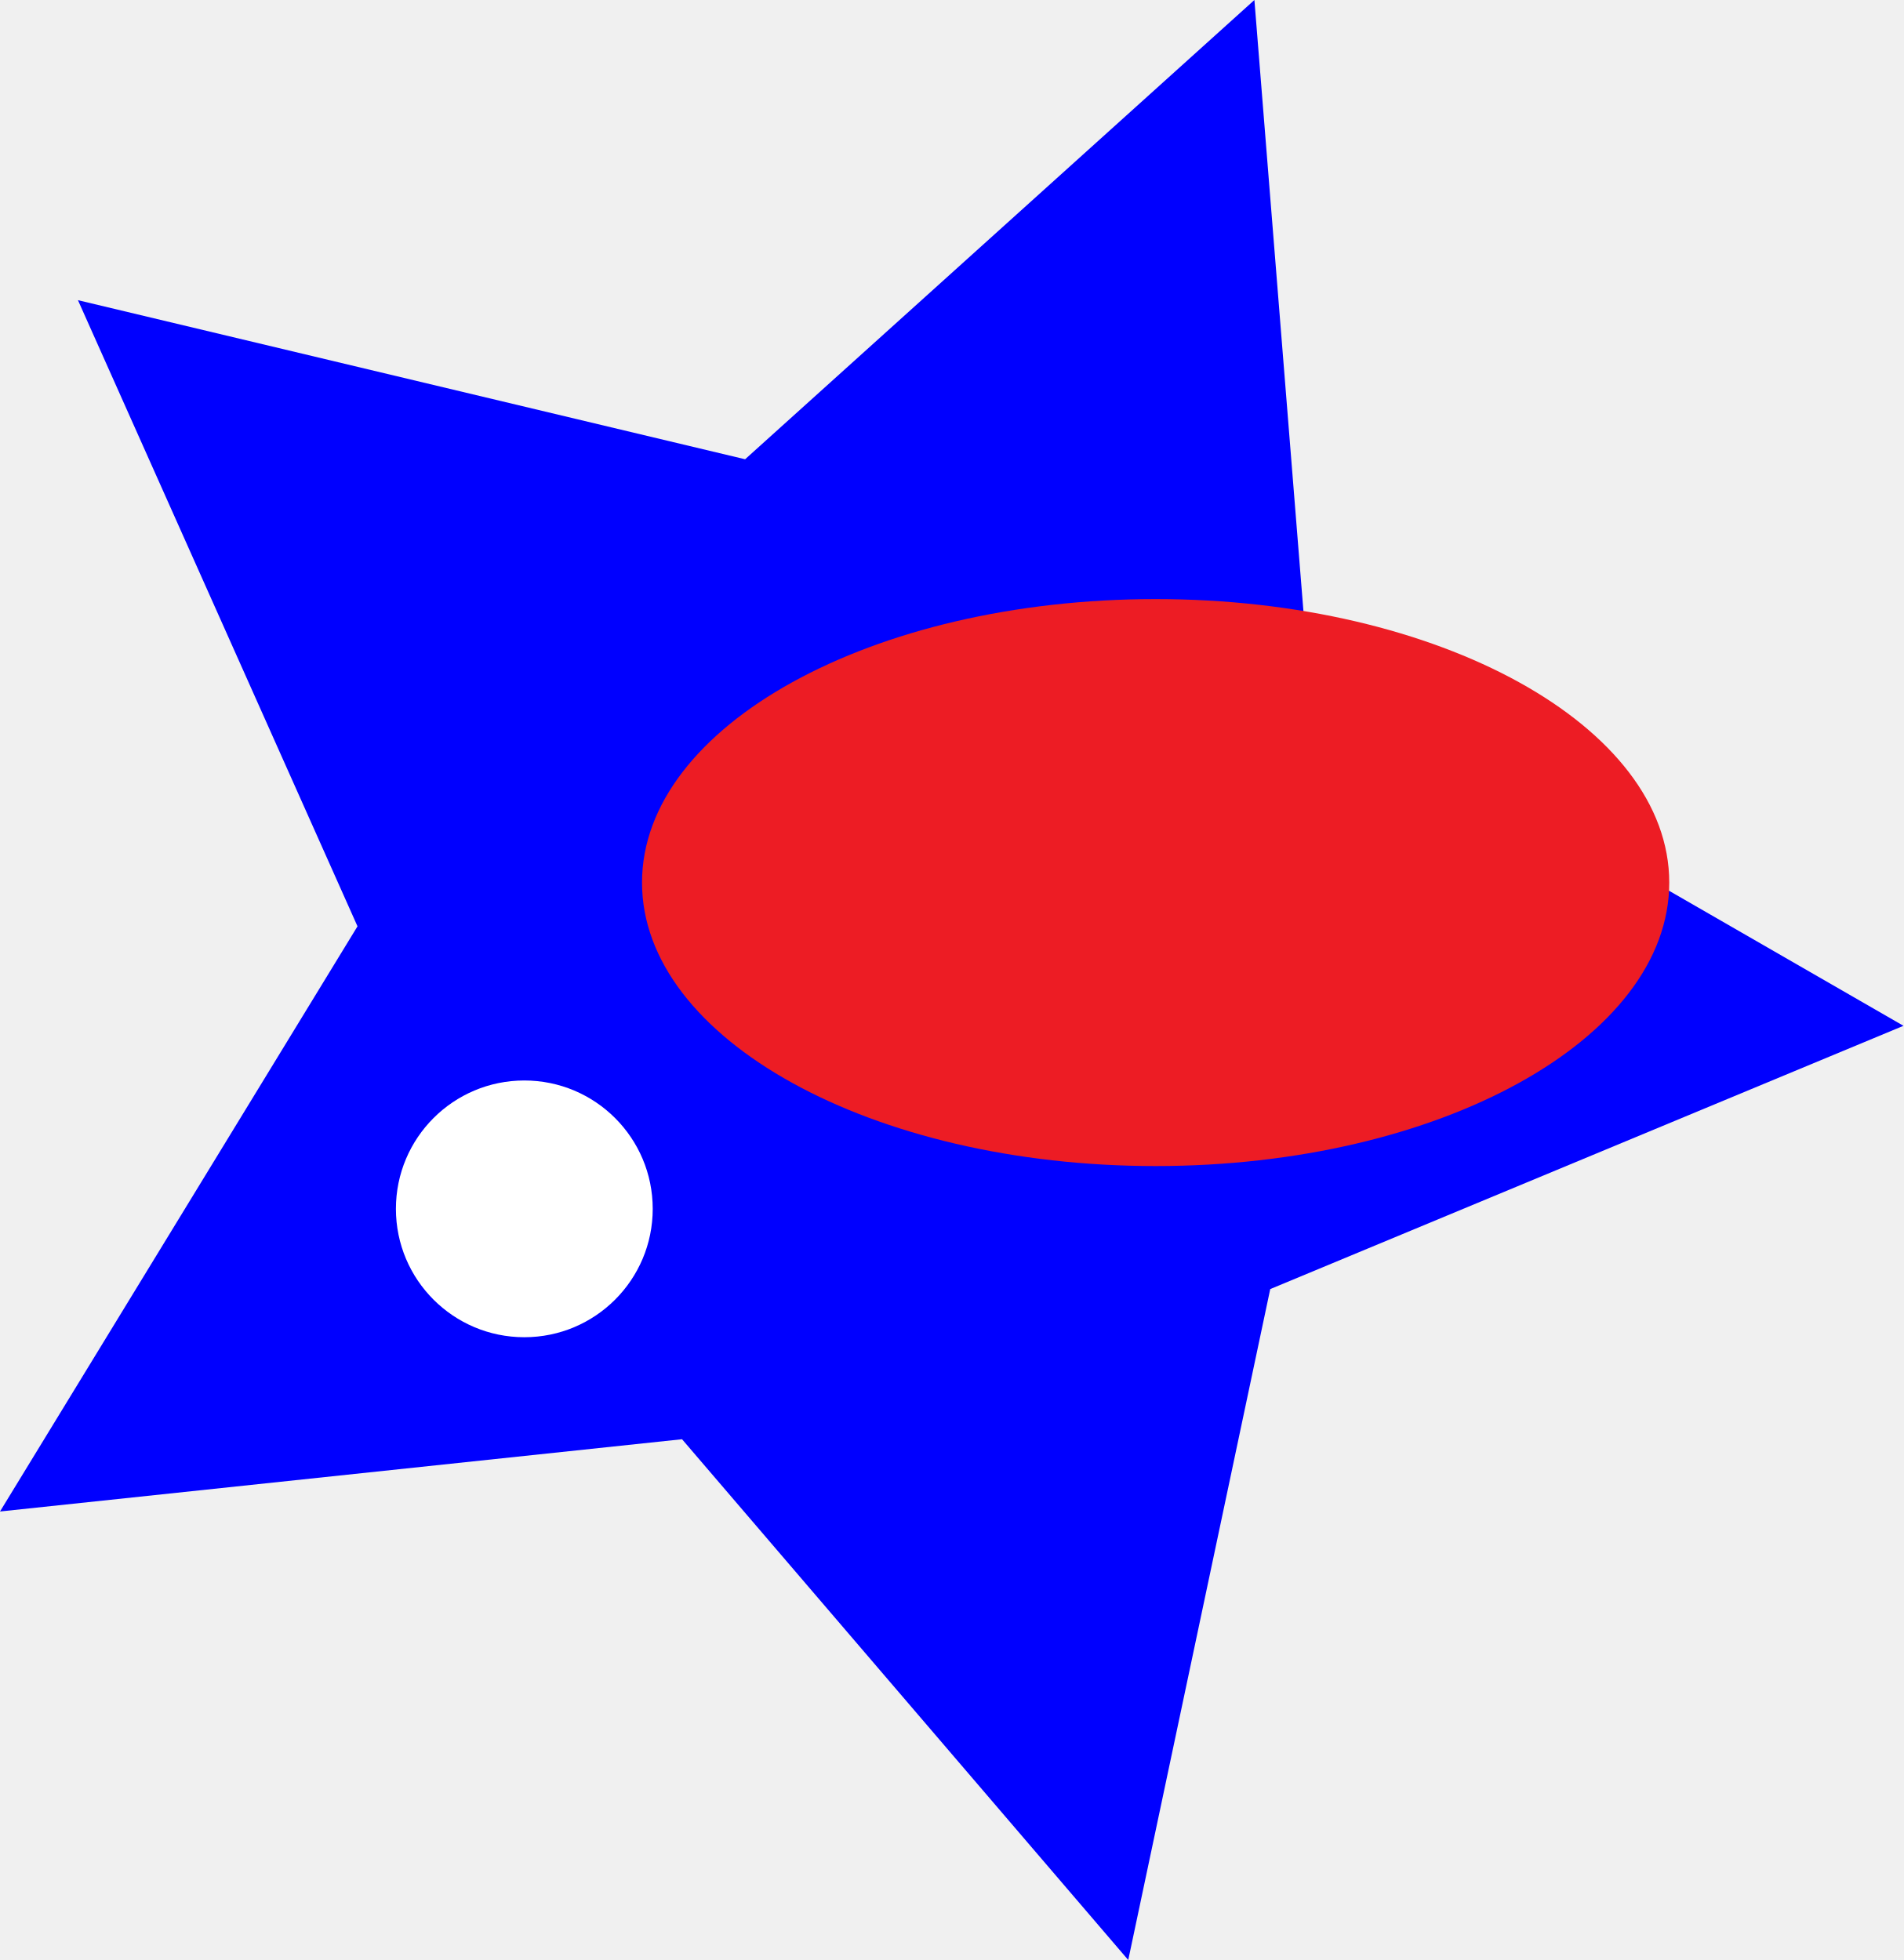
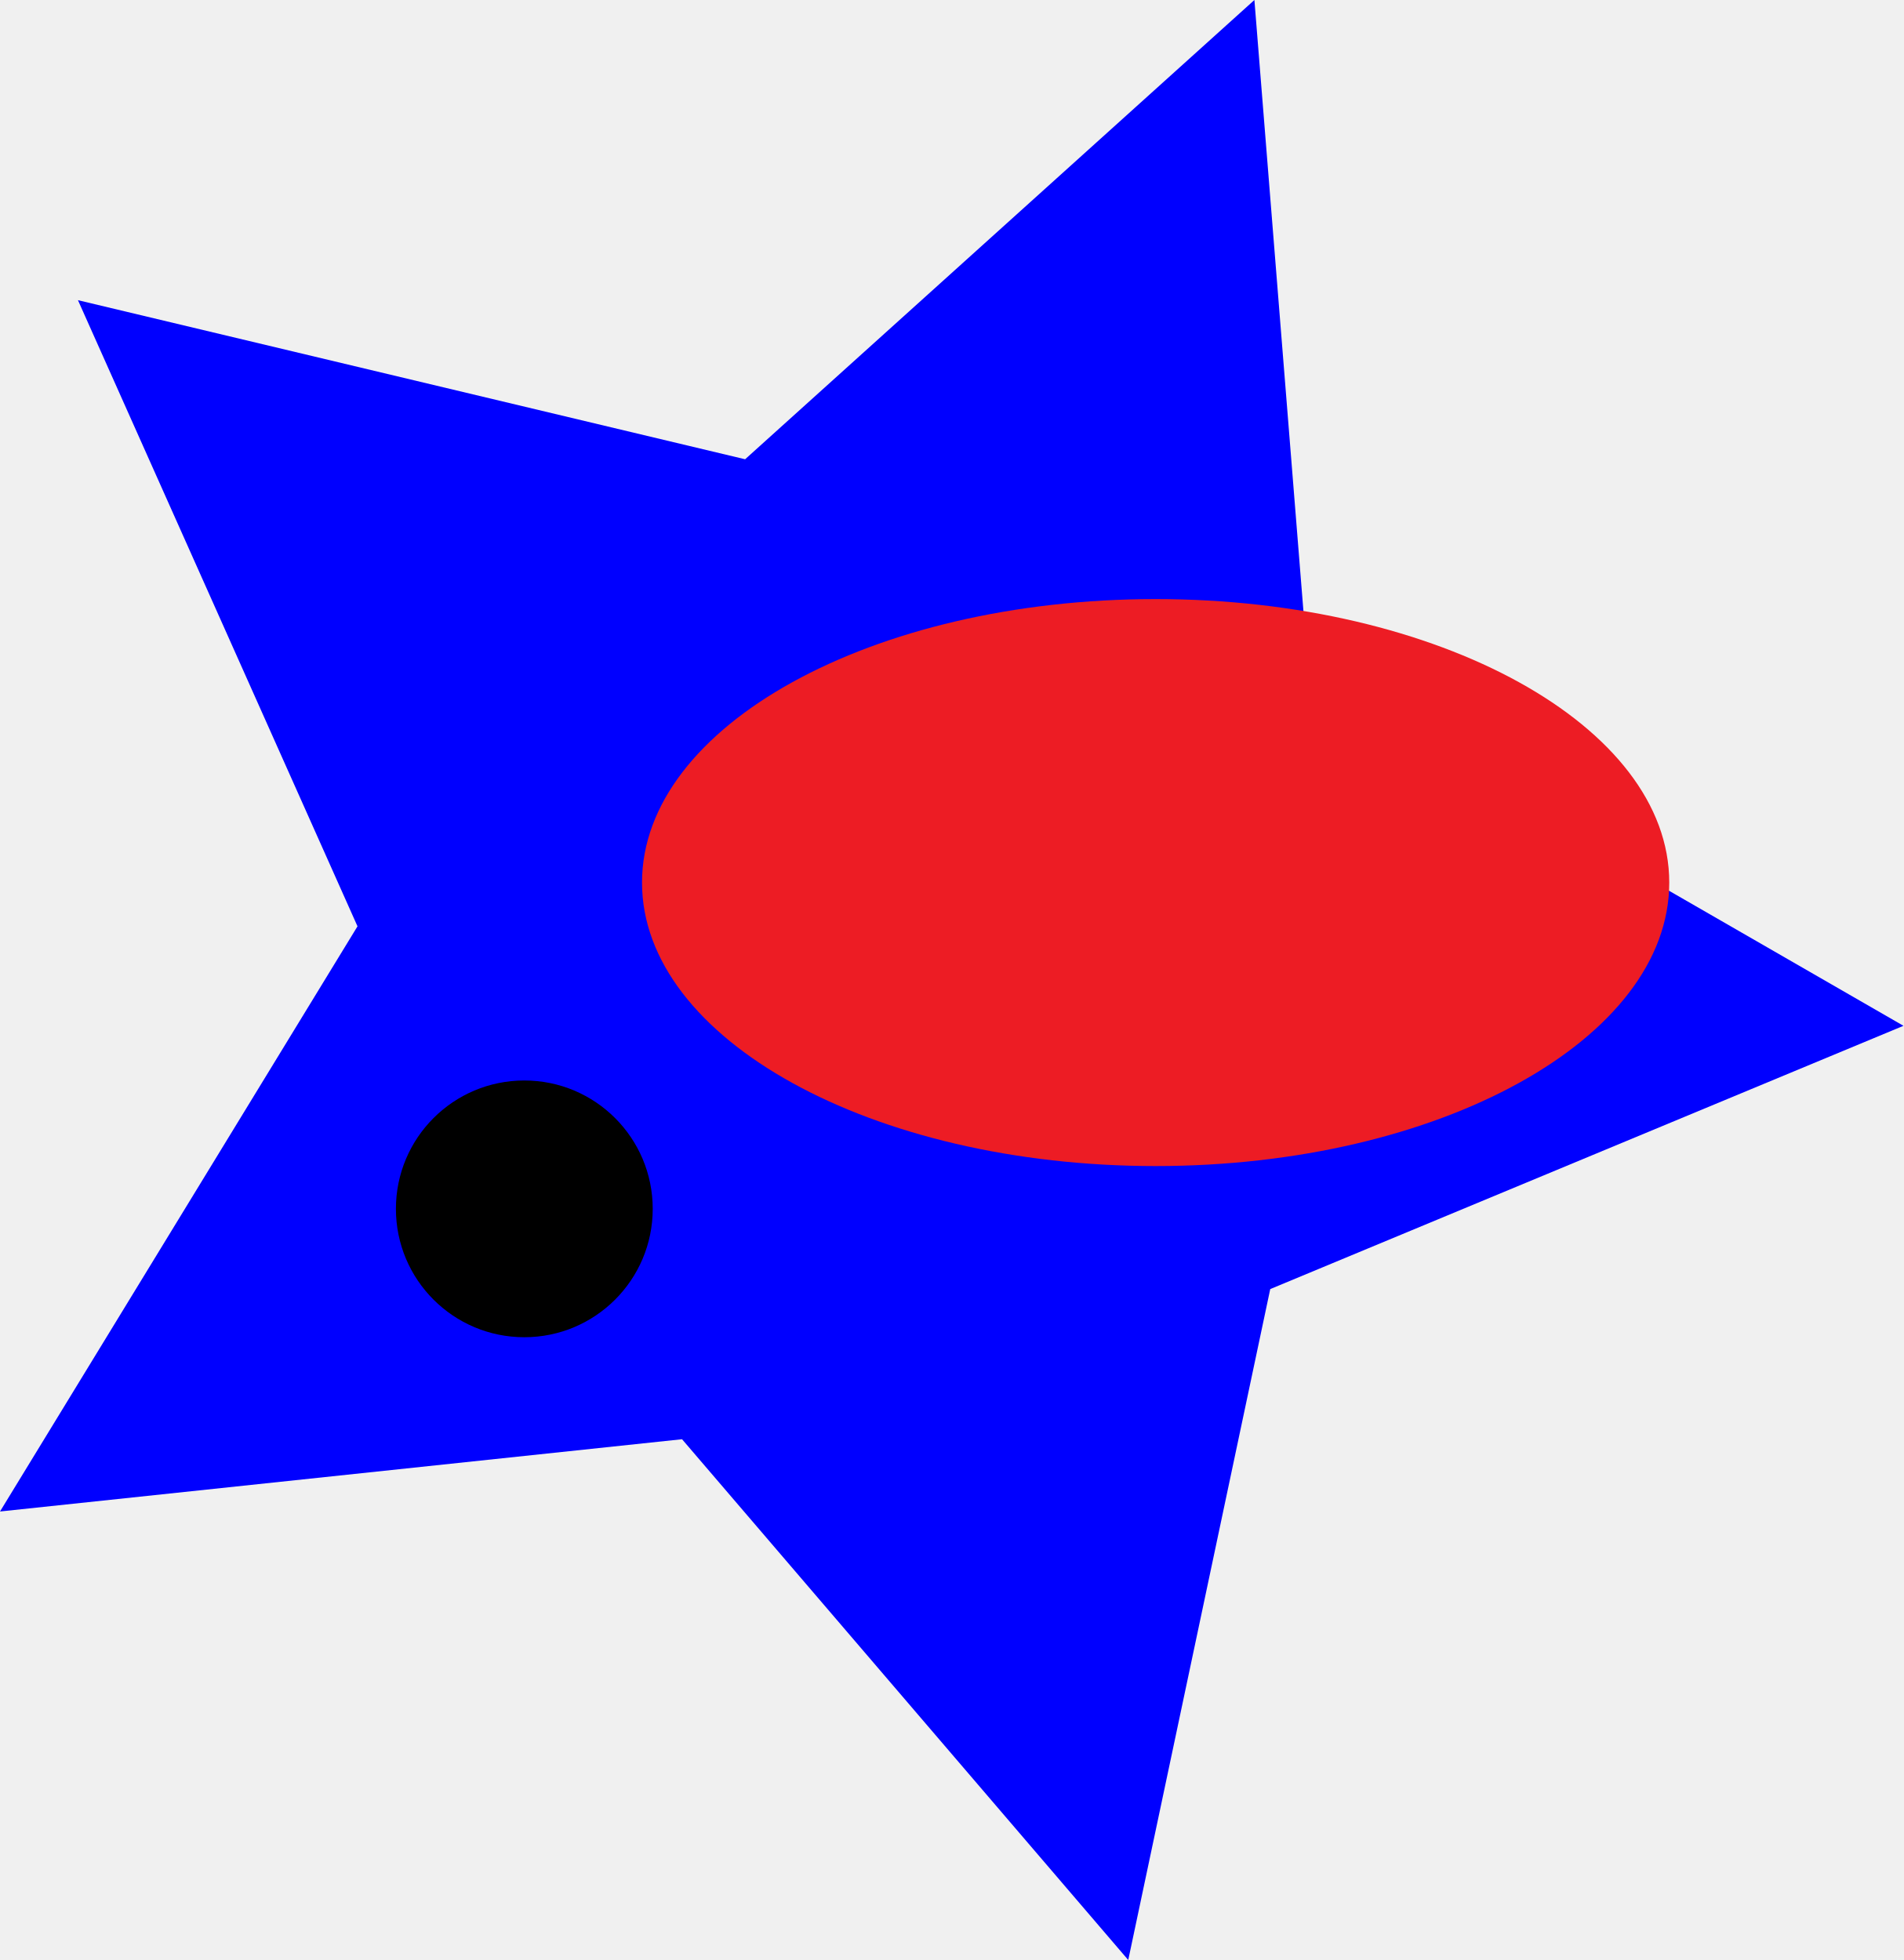
<svg xmlns="http://www.w3.org/2000/svg" viewBox="0 0 355.78 366.43">
-   <path id="bb22" d="M355.78,191.78,237.42,241,210.88,366.43l-83.4-97.36L0,282.58l66.82-109.4L14.57,56.12l124.7,29.74L234.46,0l10.25,127.78Z" fill="blue" />
-   <path id="aa11" d="M312,165c0,29.27-43,53-96,53s-96-23.73-96-53,43-53,96-53S312,135.73,312,165Z" fill="#ed1c24" />
-   <path id="cc33" d="M122,226a24,24,0,1,1-24-24A24,24,0,0,1,122,226Z" fill="#fff" />
+   <defs />
+   <g id="Layer_2" data-name="Layer 2">
+     <g id="star">
+       <path id="bb22" d="M355.78,191.78,237.42,241,210.88,366.43l-83.4-97.36L0,282.58l66.82-109.4L14.57,56.12l124.7,29.74L234.46,0l10.25,127.78Z" fill="#0000FF" />
+       <path id="aa11" d="M312,165c0,29.27-43,53-96,53s-96-23.73-96-53,43-53,96-53S312,135.73,312,165Z" fill="#ed1c24" />
+       <path id="cc33" d="M122,226a24,24,0,1,1-24-24A24,24,0,0,1,122,226Z" fill="#000000" />
+     </g>
+   </g>
</svg>
